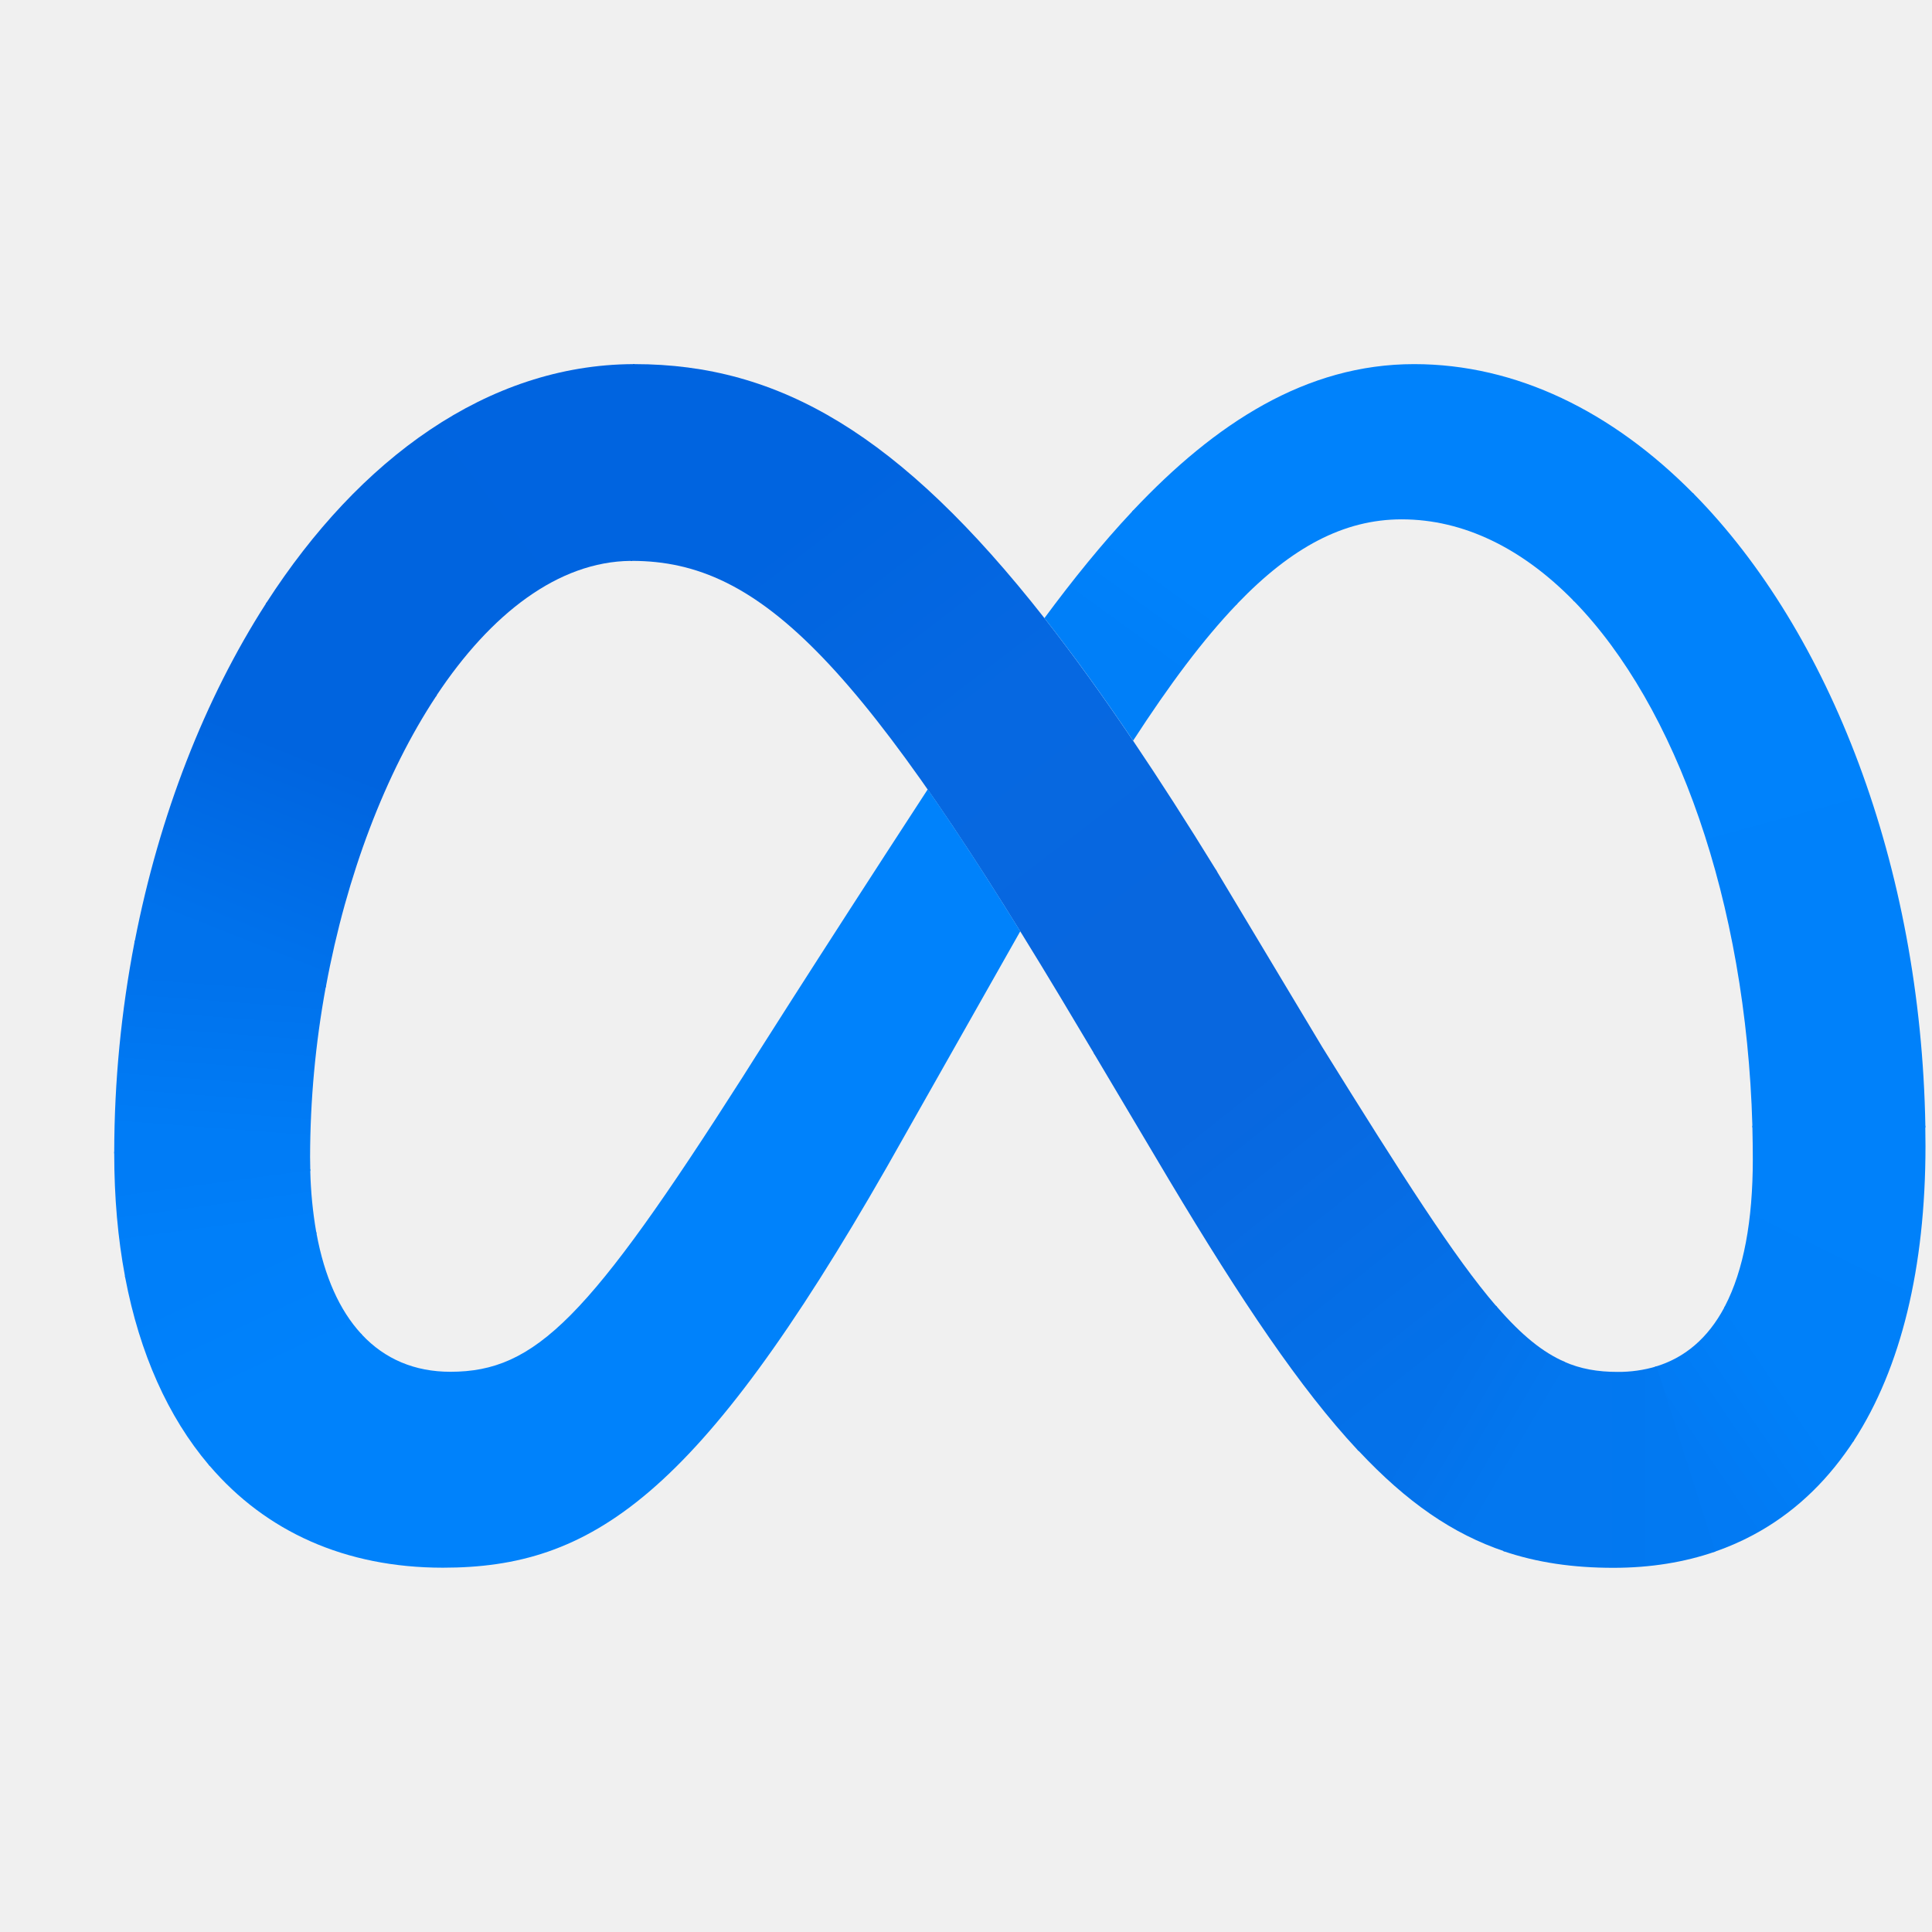
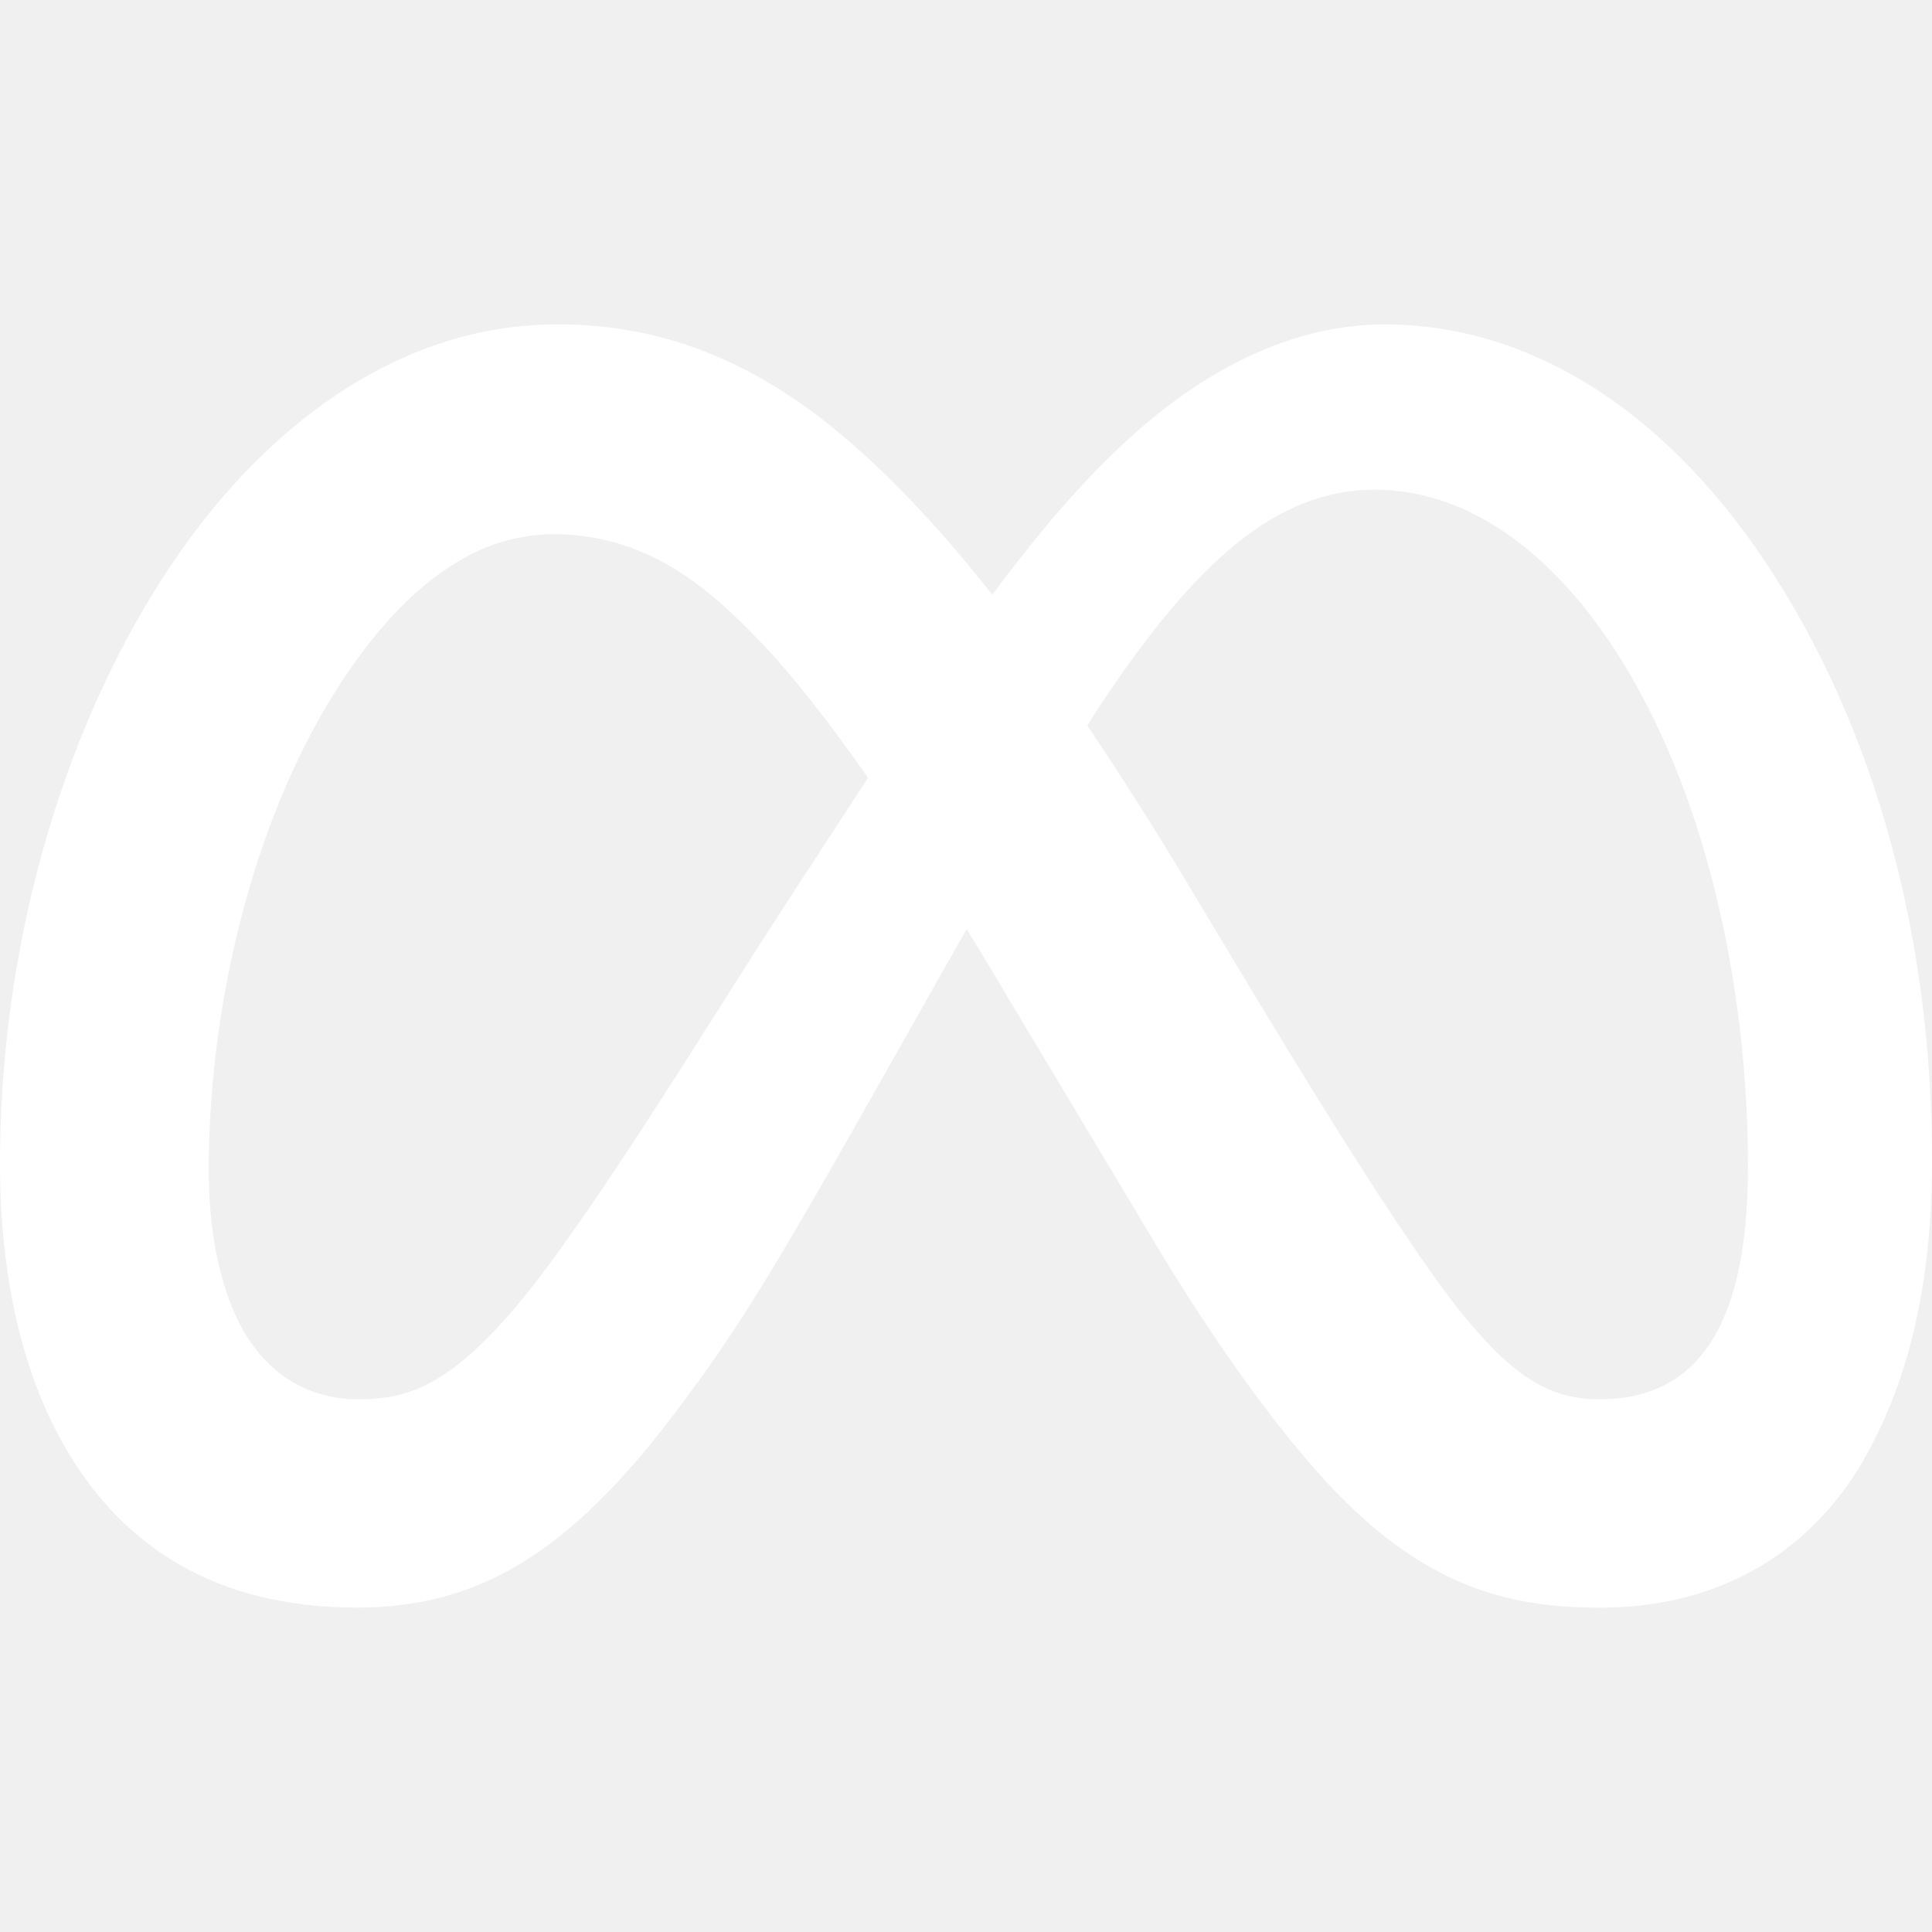
- <svg xmlns="http://www.w3.org/2000/svg" width="32" height="32" viewBox="0 0 32 32" fill="none">
-   <path d="M10.512 6.031C10.502 6.031 10.493 6.031 10.483 6.031L10.444 9.29C10.453 9.29 10.462 9.29 10.471 9.29H10.471C12.616 9.29 14.279 10.981 17.895 17.072L18.116 17.442L18.13 17.467L20.154 14.43L20.14 14.406C19.664 13.632 19.206 12.919 18.767 12.268C18.258 11.514 17.771 10.84 17.299 10.238C14.907 7.192 12.906 6.031 10.512 6.031Z" fill="url(#paint0_linear)" />
-   <path d="M10.483 6.031C8.078 6.044 5.951 7.599 4.415 9.98C4.411 9.987 4.406 9.994 4.402 10.001L7.221 11.535C7.225 11.528 7.23 11.521 7.234 11.514C8.131 10.164 9.247 9.303 10.444 9.29C10.453 9.29 10.462 9.29 10.471 9.29L10.512 6.031C10.502 6.031 10.493 6.031 10.483 6.031Z" fill="url(#paint1_linear)" />
-   <path d="M4.415 9.98C4.411 9.987 4.406 9.994 4.402 10.001C3.393 11.572 2.64 13.5 2.234 15.58C2.232 15.589 2.23 15.598 2.229 15.607L5.396 16.354C5.397 16.345 5.399 16.336 5.401 16.327C5.739 14.499 6.384 12.804 7.221 11.536C7.225 11.529 7.23 11.522 7.235 11.515L4.415 9.98Z" fill="url(#paint2_linear)" />
-   <path d="M5.4 16.325L2.234 15.578C2.232 15.587 2.23 15.596 2.228 15.605C2.007 16.749 1.894 17.911 1.892 19.076C1.892 19.085 1.892 19.095 1.892 19.104L5.139 19.395C5.139 19.385 5.139 19.376 5.139 19.366C5.137 19.299 5.136 19.23 5.136 19.161C5.138 18.219 5.225 17.279 5.395 16.352C5.397 16.343 5.399 16.334 5.4 16.325Z" fill="url(#paint3_linear)" />
-   <path d="M5.238 20.408C5.18 20.073 5.147 19.735 5.139 19.395C5.139 19.386 5.139 19.376 5.139 19.367L1.892 19.076C1.892 19.086 1.892 19.095 1.892 19.104V19.106C1.892 19.831 1.952 20.51 2.07 21.137C2.071 21.146 2.073 21.155 2.075 21.164L5.243 20.435C5.242 20.426 5.24 20.417 5.238 20.408Z" fill="url(#paint4_linear)" />
-   <path d="M5.978 22.087C5.624 21.701 5.374 21.145 5.243 20.433C5.241 20.424 5.24 20.415 5.238 20.406L2.069 21.135C2.071 21.144 2.073 21.153 2.074 21.162C2.314 22.42 2.784 23.468 3.456 24.261C3.462 24.268 3.468 24.275 3.474 24.282L5.997 22.108C5.99 22.101 5.984 22.094 5.978 22.087Z" fill="url(#paint5_linear)" />
-   <path d="M15.366 13.074C13.457 16.003 12.3 17.84 12.3 17.84C9.756 21.827 8.876 22.721 7.46 22.721C6.869 22.721 6.375 22.511 5.997 22.108C5.991 22.102 5.985 22.095 5.978 22.088L3.457 24.261C3.463 24.268 3.469 24.275 3.475 24.282C4.403 25.365 5.714 25.966 7.336 25.966C9.79 25.966 11.555 24.809 14.692 19.325C14.692 19.325 16 17.015 16.899 15.425C16.342 14.525 15.835 13.746 15.366 13.074Z" fill="#0082FB" />
-   <path d="M18.77 8.453C18.763 8.46 18.757 8.467 18.75 8.474C18.249 9.008 17.767 9.605 17.299 10.238C17.772 10.839 18.259 11.514 18.768 12.268C19.368 11.342 19.928 10.592 20.477 10.018C20.484 10.011 20.49 10.004 20.497 9.997L18.77 8.453Z" fill="url(#paint6_linear)" />
-   <path d="M28.039 8.166C26.708 6.821 25.12 6.031 23.422 6.031C21.632 6.031 20.127 7.012 18.769 8.453C18.762 8.46 18.756 8.467 18.75 8.474L20.477 10.018C20.483 10.011 20.49 10.004 20.496 9.997C21.391 9.067 22.256 8.602 23.216 8.602H23.216C24.249 8.602 25.216 9.089 26.054 9.941C26.06 9.948 26.067 9.954 26.073 9.961L28.059 8.186C28.052 8.179 28.046 8.173 28.039 8.166Z" fill="#0082FB" />
-   <path d="M31.89 18.648C31.815 14.328 30.303 10.466 28.06 8.186C28.053 8.179 28.046 8.173 28.04 8.166L26.054 9.941C26.061 9.948 26.067 9.954 26.074 9.961C27.762 11.695 28.919 14.92 29.025 18.647C29.025 18.656 29.025 18.666 29.026 18.675L31.89 18.676C31.89 18.666 31.89 18.657 31.89 18.648Z" fill="url(#paint7_linear)" />
-   <path d="M31.889 18.676C31.889 18.666 31.889 18.657 31.889 18.647L29.024 18.646C29.024 18.656 29.025 18.665 29.025 18.675C29.029 18.85 29.032 19.026 29.032 19.203C29.032 20.219 28.88 21.04 28.571 21.633C28.567 21.642 28.562 21.651 28.558 21.66L30.693 23.881C30.699 23.873 30.704 23.865 30.709 23.857C31.485 22.66 31.892 20.998 31.892 18.983C31.892 18.88 31.891 18.778 31.889 18.676Z" fill="url(#paint8_linear)" />
-   <path d="M28.572 21.633C28.567 21.642 28.562 21.65 28.558 21.659C28.29 22.159 27.909 22.492 27.411 22.638L28.384 25.707C28.513 25.663 28.639 25.614 28.761 25.559C28.797 25.543 28.834 25.526 28.87 25.509C28.89 25.499 28.911 25.489 28.931 25.479C29.575 25.158 30.119 24.685 30.559 24.075C30.586 24.038 30.613 24 30.639 23.962C30.657 23.935 30.675 23.908 30.693 23.881C30.699 23.872 30.704 23.864 30.709 23.856L28.572 21.633Z" fill="url(#paint9_linear)" />
-   <path d="M26.791 22.723C26.465 22.723 26.177 22.675 25.895 22.549L24.898 25.691C25.458 25.882 26.056 25.968 26.723 25.968C27.337 25.968 27.901 25.876 28.412 25.699L27.438 22.631C27.228 22.694 27.01 22.725 26.791 22.723V22.723Z" fill="url(#paint10_linear)" />
-   <path d="M24.796 21.646C24.79 21.639 24.784 21.632 24.777 21.625L22.483 24.011C22.49 24.018 22.496 24.025 22.503 24.031C23.3 24.881 24.061 25.408 24.924 25.697L25.92 22.558C25.556 22.401 25.205 22.118 24.796 21.646Z" fill="url(#paint11_linear)" />
-   <path d="M24.777 21.627C24.089 20.827 23.238 19.494 21.899 17.34L20.154 14.43L20.14 14.406L18.116 17.443L18.13 17.467L19.366 19.547C20.565 21.552 21.541 23.003 22.483 24.013C22.49 24.02 22.496 24.026 22.503 24.033L24.796 21.648C24.79 21.641 24.784 21.634 24.777 21.627Z" fill="url(#paint12_linear)" />
-   <defs>
-     <linearGradient id="paint0_linear" x1="18.809" y1="16.232" x2="12.088" y2="7.426" gradientUnits="userSpaceOnUse">
-       <stop offset="0.001" stop-color="#0867DF" />
-       <stop offset="0.454" stop-color="#0668E1" />
-       <stop offset="0.859" stop-color="#0064E0" />
-     </linearGradient>
-     <linearGradient id="paint1_linear" x1="5.726" y1="10.527" x2="10.333" y2="7.029" gradientUnits="userSpaceOnUse">
-       <stop offset="0.132" stop-color="#0064DF" />
-       <stop offset="0.999" stop-color="#0064E0" />
-     </linearGradient>
-     <linearGradient id="paint2_linear" x1="3.773" y1="15.661" x2="5.621" y2="11.009" gradientUnits="userSpaceOnUse">
-       <stop offset="0.015" stop-color="#0072EC" />
-       <stop offset="0.688" stop-color="#0064DF" />
-     </linearGradient>
-     <linearGradient id="paint3_linear" x1="3.522" y1="19.02" x2="3.736" y2="16.179" gradientUnits="userSpaceOnUse">
-       <stop offset="0.073" stop-color="#007CF6" />
-       <stop offset="0.994" stop-color="#0072EC" />
-     </linearGradient>
-     <linearGradient id="paint4_linear" x1="3.64" y1="20.564" x2="3.487" y2="19.426" gradientUnits="userSpaceOnUse">
-       <stop offset="0.073" stop-color="#007FF9" />
-       <stop offset="1" stop-color="#007CF6" />
-     </linearGradient>
-     <linearGradient id="paint5_linear" x1="3.549" y1="20.861" x2="4.503" y2="22.883" gradientUnits="userSpaceOnUse">
-       <stop offset="0.073" stop-color="#007FF9" />
-       <stop offset="1" stop-color="#0082FB" />
-     </linearGradient>
-     <linearGradient id="paint6_linear" x1="18.202" y1="11.08" x2="19.462" y2="9.337" gradientUnits="userSpaceOnUse">
-       <stop offset="0.28" stop-color="#007FF8" />
-       <stop offset="0.914" stop-color="#0082FB" />
-     </linearGradient>
-     <linearGradient id="paint7_linear" x1="27.784" y1="8.821" x2="30.42" y2="18.52" gradientUnits="userSpaceOnUse">
-       <stop stop-color="#0082FB" />
-       <stop offset="1" stop-color="#0081FA" />
-     </linearGradient>
-     <linearGradient id="paint8_linear" x1="31.056" y1="18.89" x2="29.387" y2="22.262" gradientUnits="userSpaceOnUse">
-       <stop offset="0.062" stop-color="#0081FA" />
-       <stop offset="1" stop-color="#0080F9" />
-     </linearGradient>
-     <linearGradient id="paint9_linear" x1="28.061" y1="24.049" x2="29.621" y2="22.987" gradientUnits="userSpaceOnUse">
-       <stop stop-color="#027AF3" />
-       <stop offset="1" stop-color="#0080F9" />
-     </linearGradient>
-     <linearGradient id="paint10_linear" x1="25.616" y1="24.259" x2="27.783" y2="24.259" gradientUnits="userSpaceOnUse">
-       <stop stop-color="#0377EF" />
-       <stop offset="0.999" stop-color="#0279F1" />
-     </linearGradient>
-     <linearGradient id="paint11_linear" x1="23.731" y1="23.062" x2="25.289" y2="23.979" gradientUnits="userSpaceOnUse">
-       <stop offset="0.002" stop-color="#0471E9" />
-       <stop offset="1" stop-color="#0377EF" />
-     </linearGradient>
-     <linearGradient id="paint12_linear" x1="18.978" y1="16.305" x2="23.969" y2="22.58" gradientUnits="userSpaceOnUse">
-       <stop offset="0.277" stop-color="#0867DF" />
-       <stop offset="1" stop-color="#0471E9" />
-     </linearGradient>
-   </defs>
+ <svg xmlns="http://www.w3.org/2000/svg" fill="#fff" role="img" viewBox="0 0 24 24">
+   <path d="M6.915 4.03c-1.968 0-3.683 1.28-4.871 3.113C.704 9.208 0 11.883 0 14.449c0 .706.07 1.369.21 1.973a6.624 6.624 0 0 0 .265.86 5.297 5.297 0 0 0 .371.761c.696 1.159 1.818 1.927 3.593 1.927 1.497 0 2.633-.671 3.965-2.444.76-1.012 1.144-1.626 2.663-4.32l.756-1.339.186-.325c.061.1.121.196.183.3l2.152 3.595c.724 1.21 1.665 2.556 2.47 3.314 1.046.987 1.992 1.22 3.06 1.22 1.075 0 1.876-.355 2.455-.843a3.743 3.743 0 0 0 .81-.973c.542-.939.861-2.127.861-3.745 0-2.72-.681-5.357-2.084-7.45-1.282-1.912-2.957-2.93-4.716-2.93-1.047 0-2.088.467-3.053 1.308-.652.57-1.257 1.29-1.82 2.05-.69-.875-1.335-1.547-1.958-2.056-1.182-.966-2.315-1.303-3.454-1.303zm10.16 2.053c1.147 0 2.188.758 2.992 1.999 1.132 1.748 1.647 4.195 1.647 6.4 0 1.548-.368 2.9-1.839 2.9-.58 0-1.027-.23-1.664-1.004-.496-.601-1.343-1.878-2.832-4.358l-.617-1.028a44.908 44.908 0 0 0-1.255-1.98c.07-.109.141-.224.211-.327 1.12-1.667 2.118-2.602 3.358-2.602zm-10.201.553c1.265 0 2.058.791 2.675 1.446.307.327.737.871 1.234 1.579l-1.02 1.566c-.757 1.163-1.882 3.017-2.837 4.338-1.191 1.649-1.81 1.817-2.486 1.817-.524 0-1.038-.237-1.383-.794-.263-.426-.464-1.13-.464-2.046 0-2.221.63-4.535 1.66-6.088.454-.687.964-1.226 1.533-1.533a2.264 2.264 0 0 1 1.088-.285z" />
</svg>
